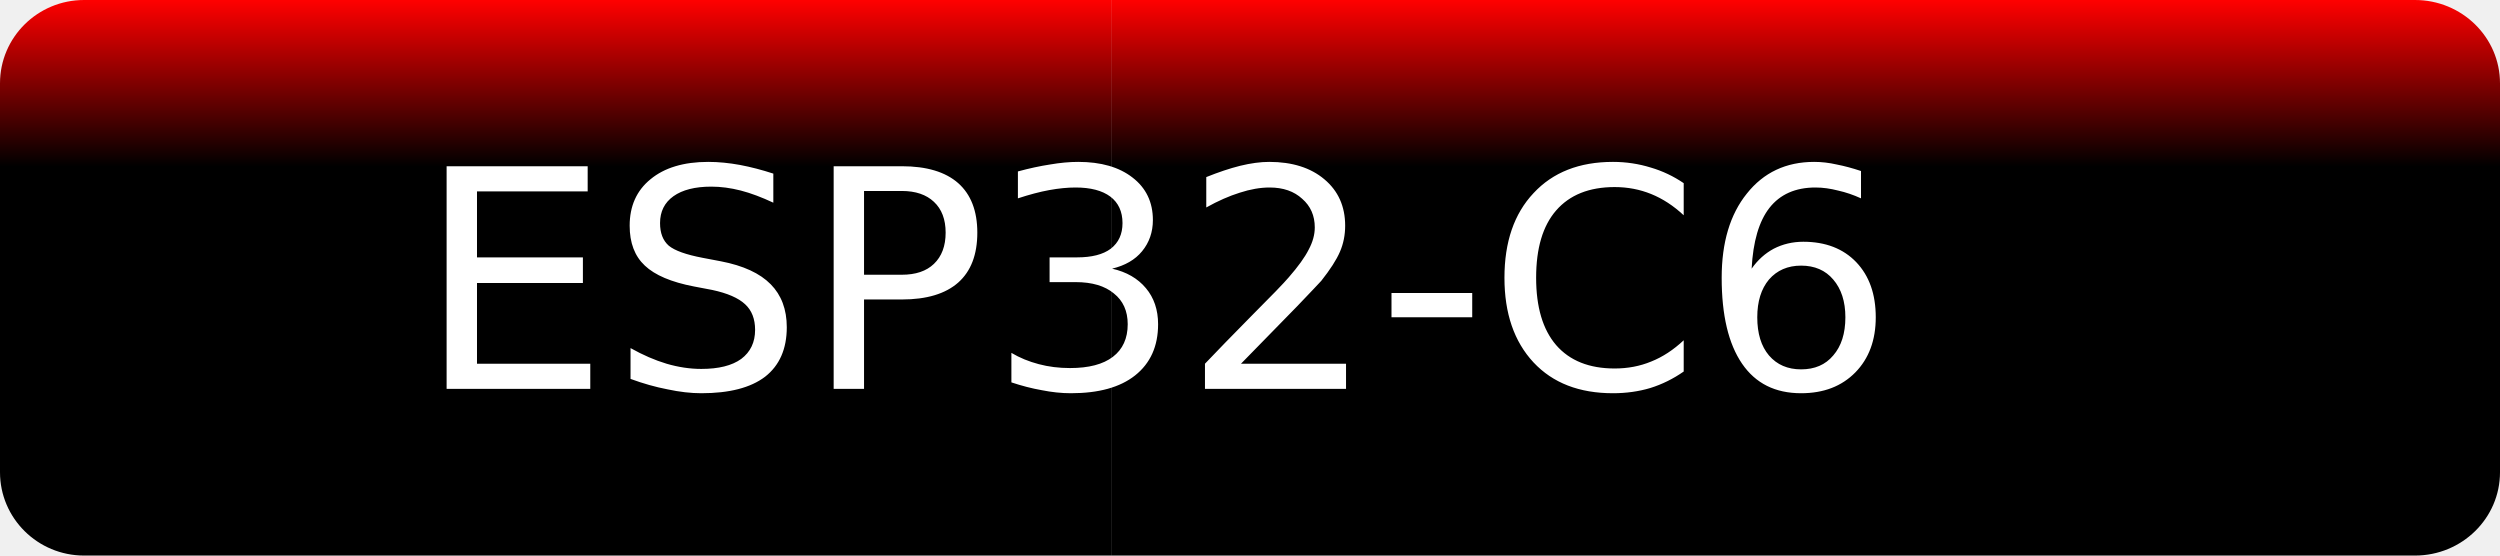
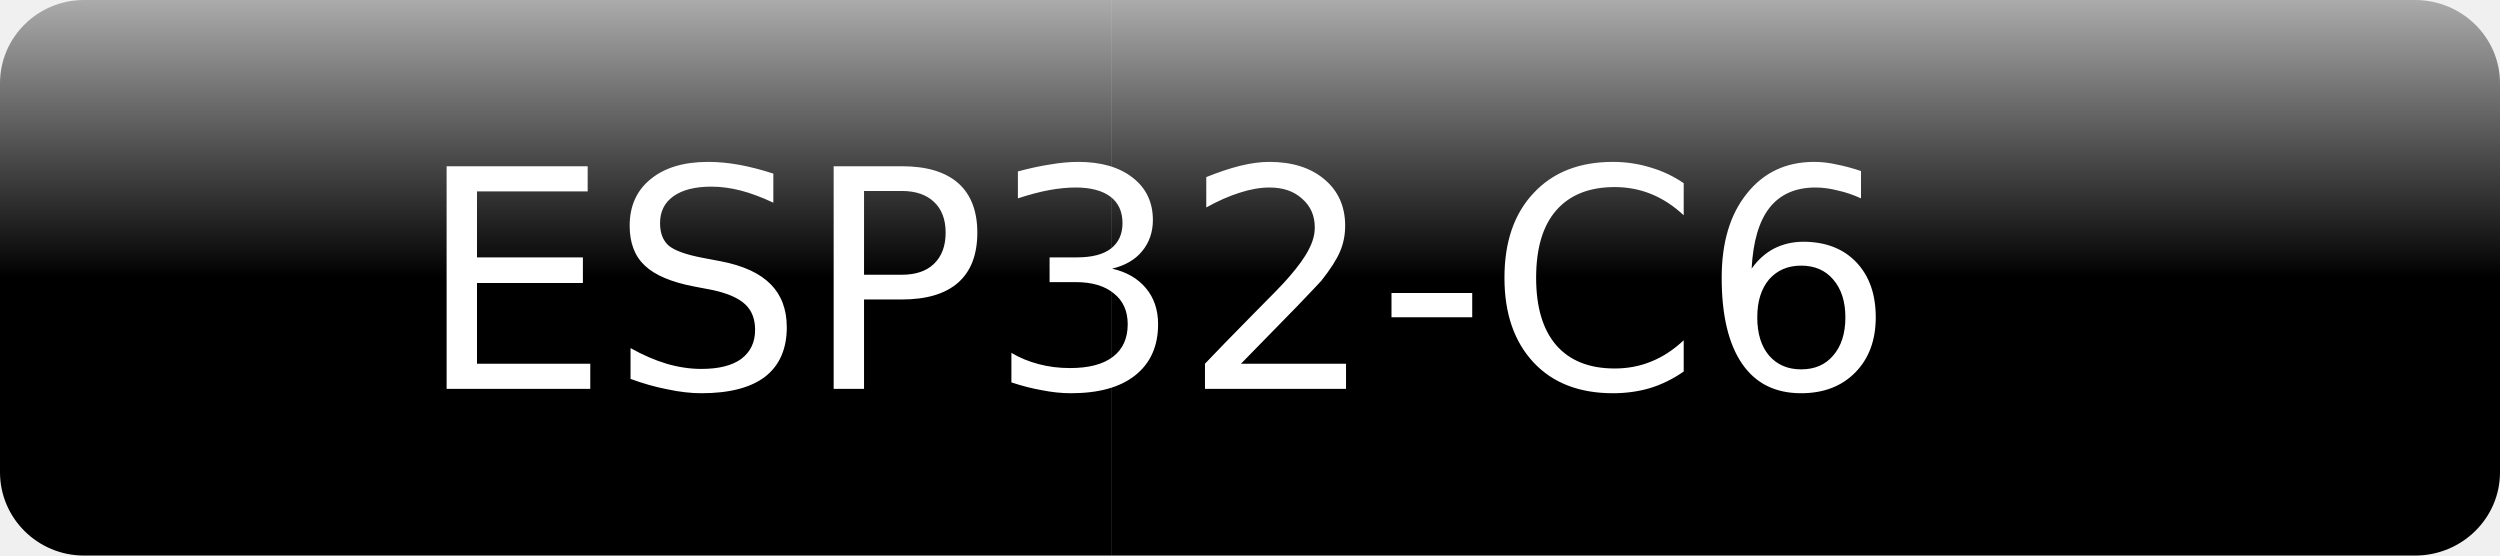
<svg xmlns="http://www.w3.org/2000/svg" width="90" height="20">
  <defs>
-     <linearGradient id="workflow-fill" x1="50%" y1="0%" x2="50%" y2="30%">
-       <stop stop-color="#ff0000" offset="0%" />
+     <linearGradient id="workflow-fill" x1="50%" y1="0%" x2="50%" y2="50%">
+       <stop stop-color="#ABABAB" offset="0%" />
      <stop stop-color="#000000" offset="100%" />
    </linearGradient>
-     <linearGradient id="state-fill" x1="50%" y1="0%" x2="50%" y2="30%">
-       <stop stop-color="#ff0000" offset="0%" />
+     <linearGradient id="state-fill" x1="50%" y1="0%" x2="50%" y2="50%">
+       <stop stop-color="#ABABAB" offset="0%" />
      <stop stop-color="#000000" offset="100%" />
    </linearGradient>
  </defs>
  <g fill="none" fill-rule="evenodd">
    <g font-family="'DejaVu Sans',Verdana,Geneva,sans-serif" font-size="11">
      <path id="workflow-bg" d="M0,3 C0,1.343 1.355,0 3.027,0 L40,0 L40,20 L3.027,20 C1.355,20 0,18.657 0,17 L0,3 Z" fill="url(#workflow-fill)" fill-rule="nonzero" />
    </g>
    <g transform="translate(40)" font-family="'DejaVu Sans',Verdana,Geneva,sans-serif" font-size="11">
      <path d="M0 0h46.939C48.629 0 50 1.343 50 3v14c0 1.657-1.37 3-3.061 3H0V0z" id="state-bg" fill="url(#state-fill)" fill-rule="nonzero" />
      <text fill="#ffffff">
        <tspan x="-25" y="14">ESP32-C6</tspan>
      </text>
    </g>
  </g>
</svg>
